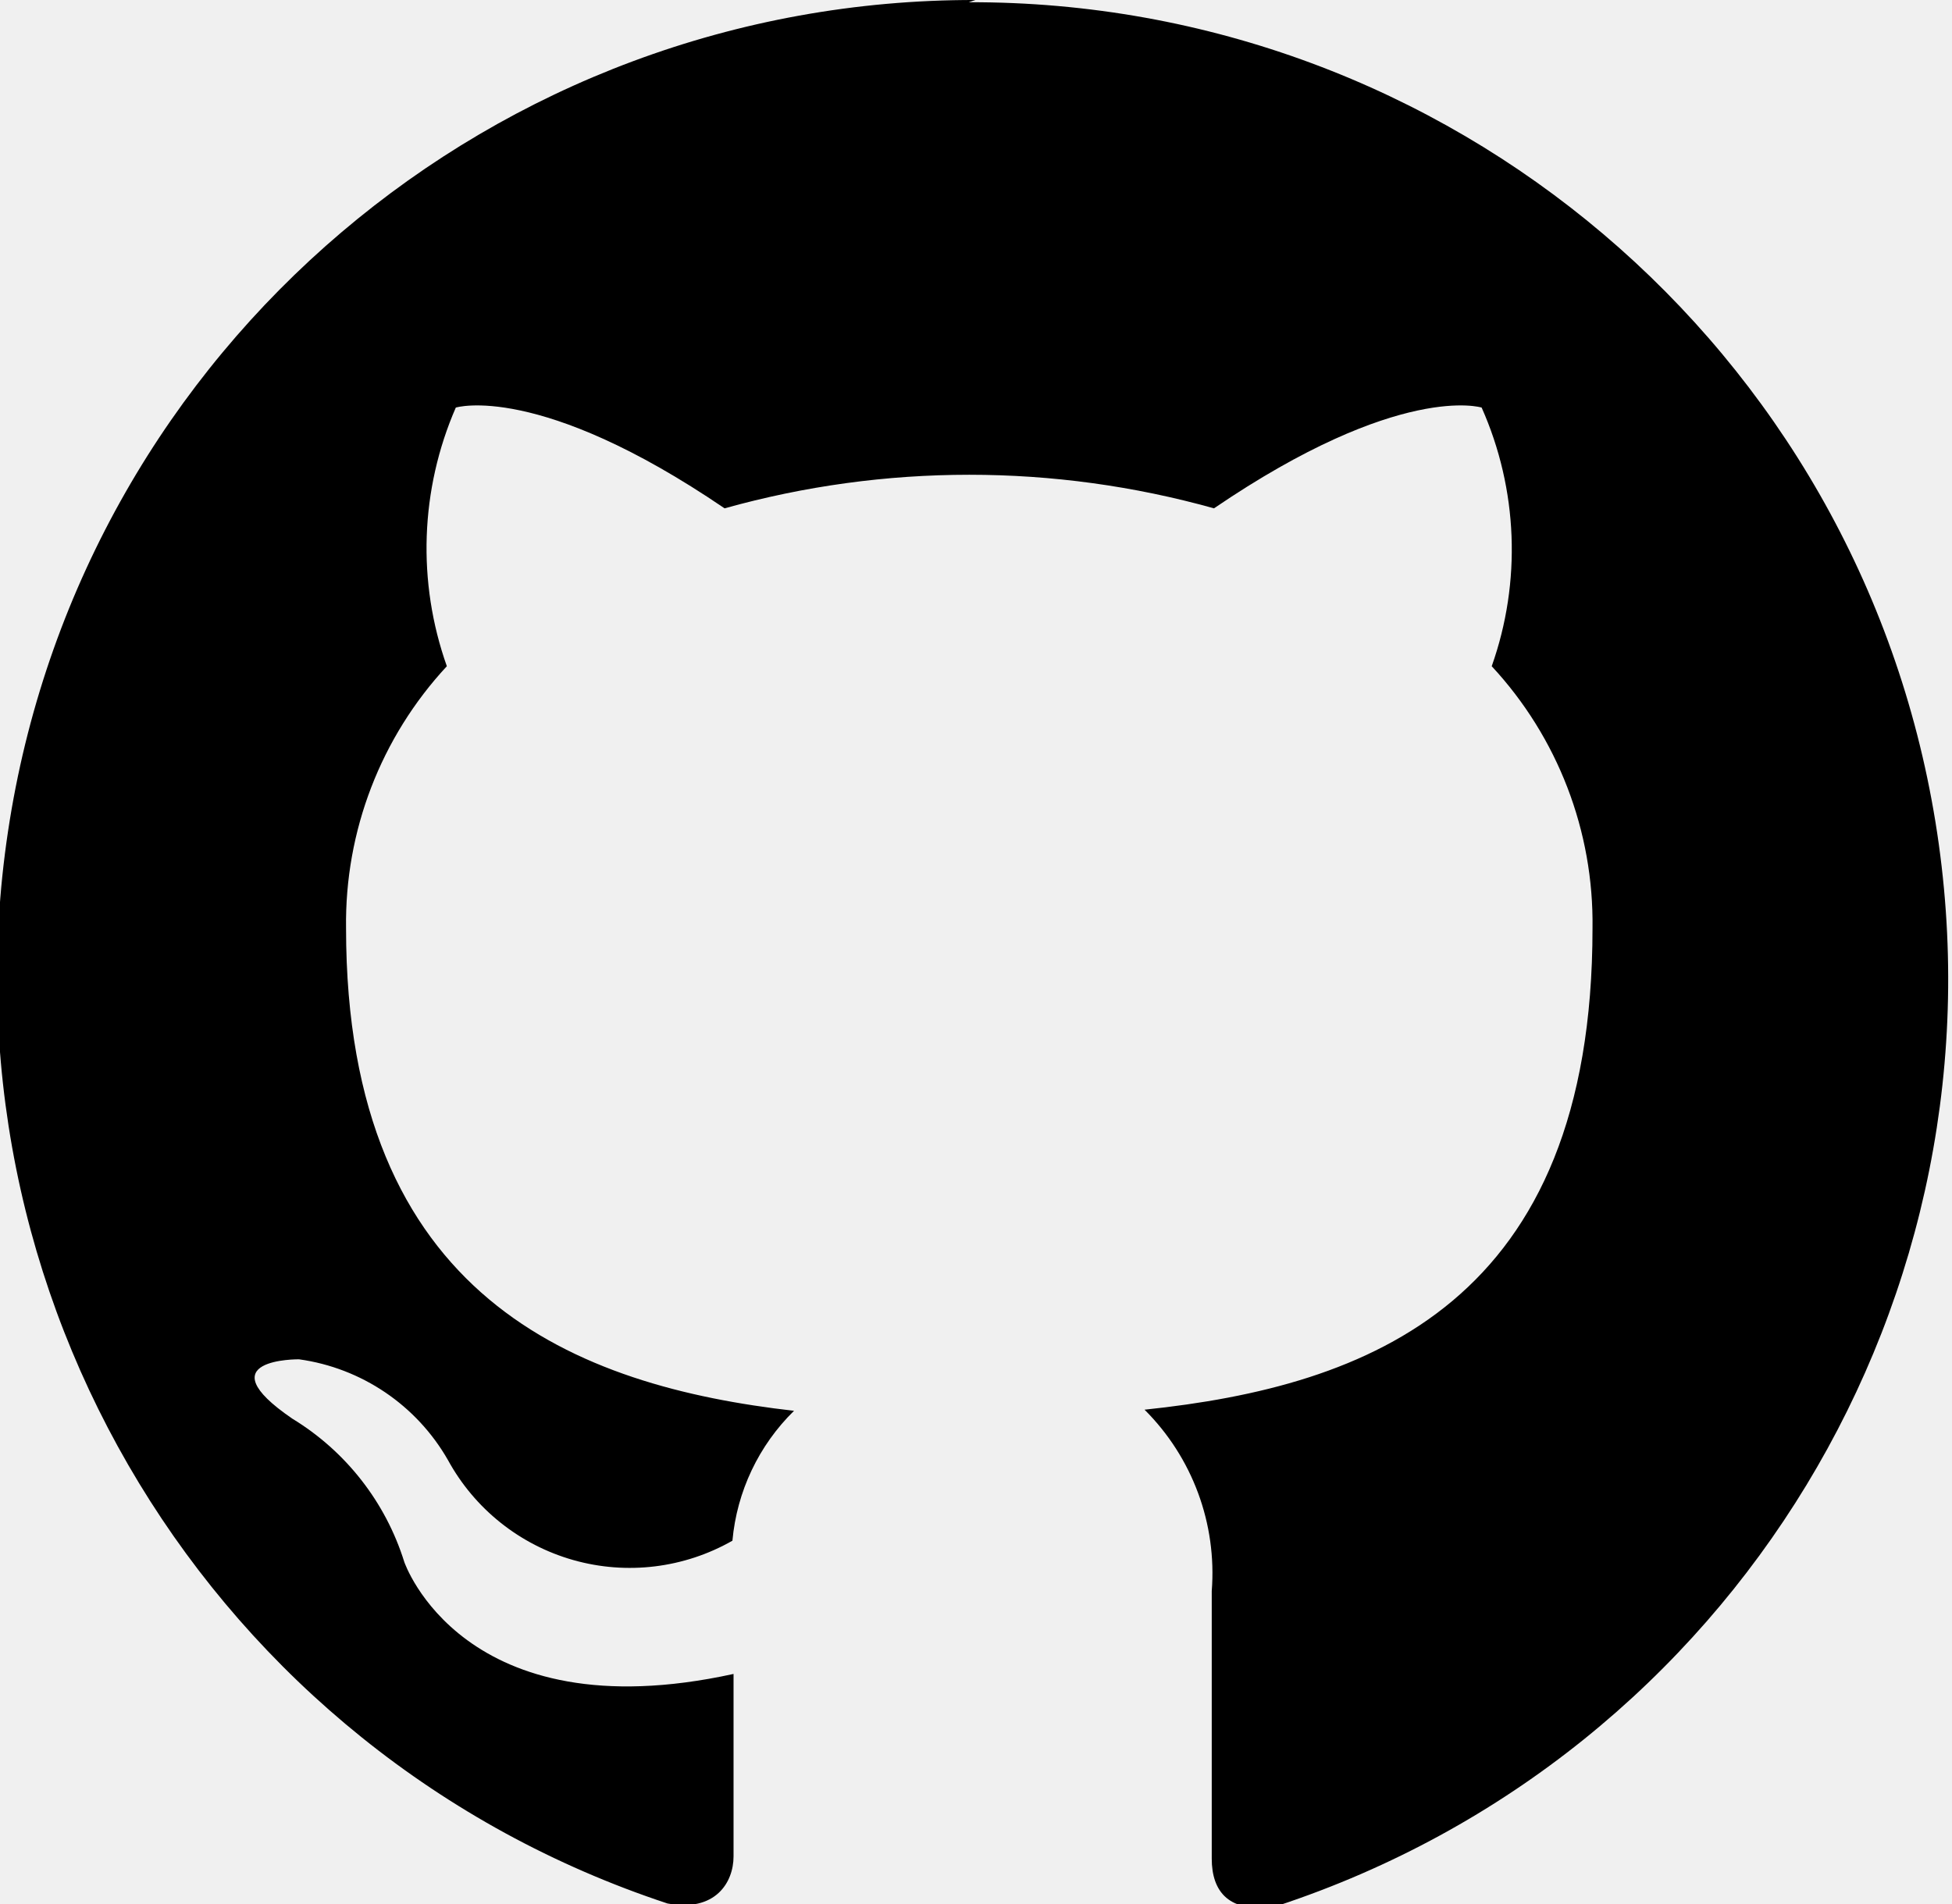
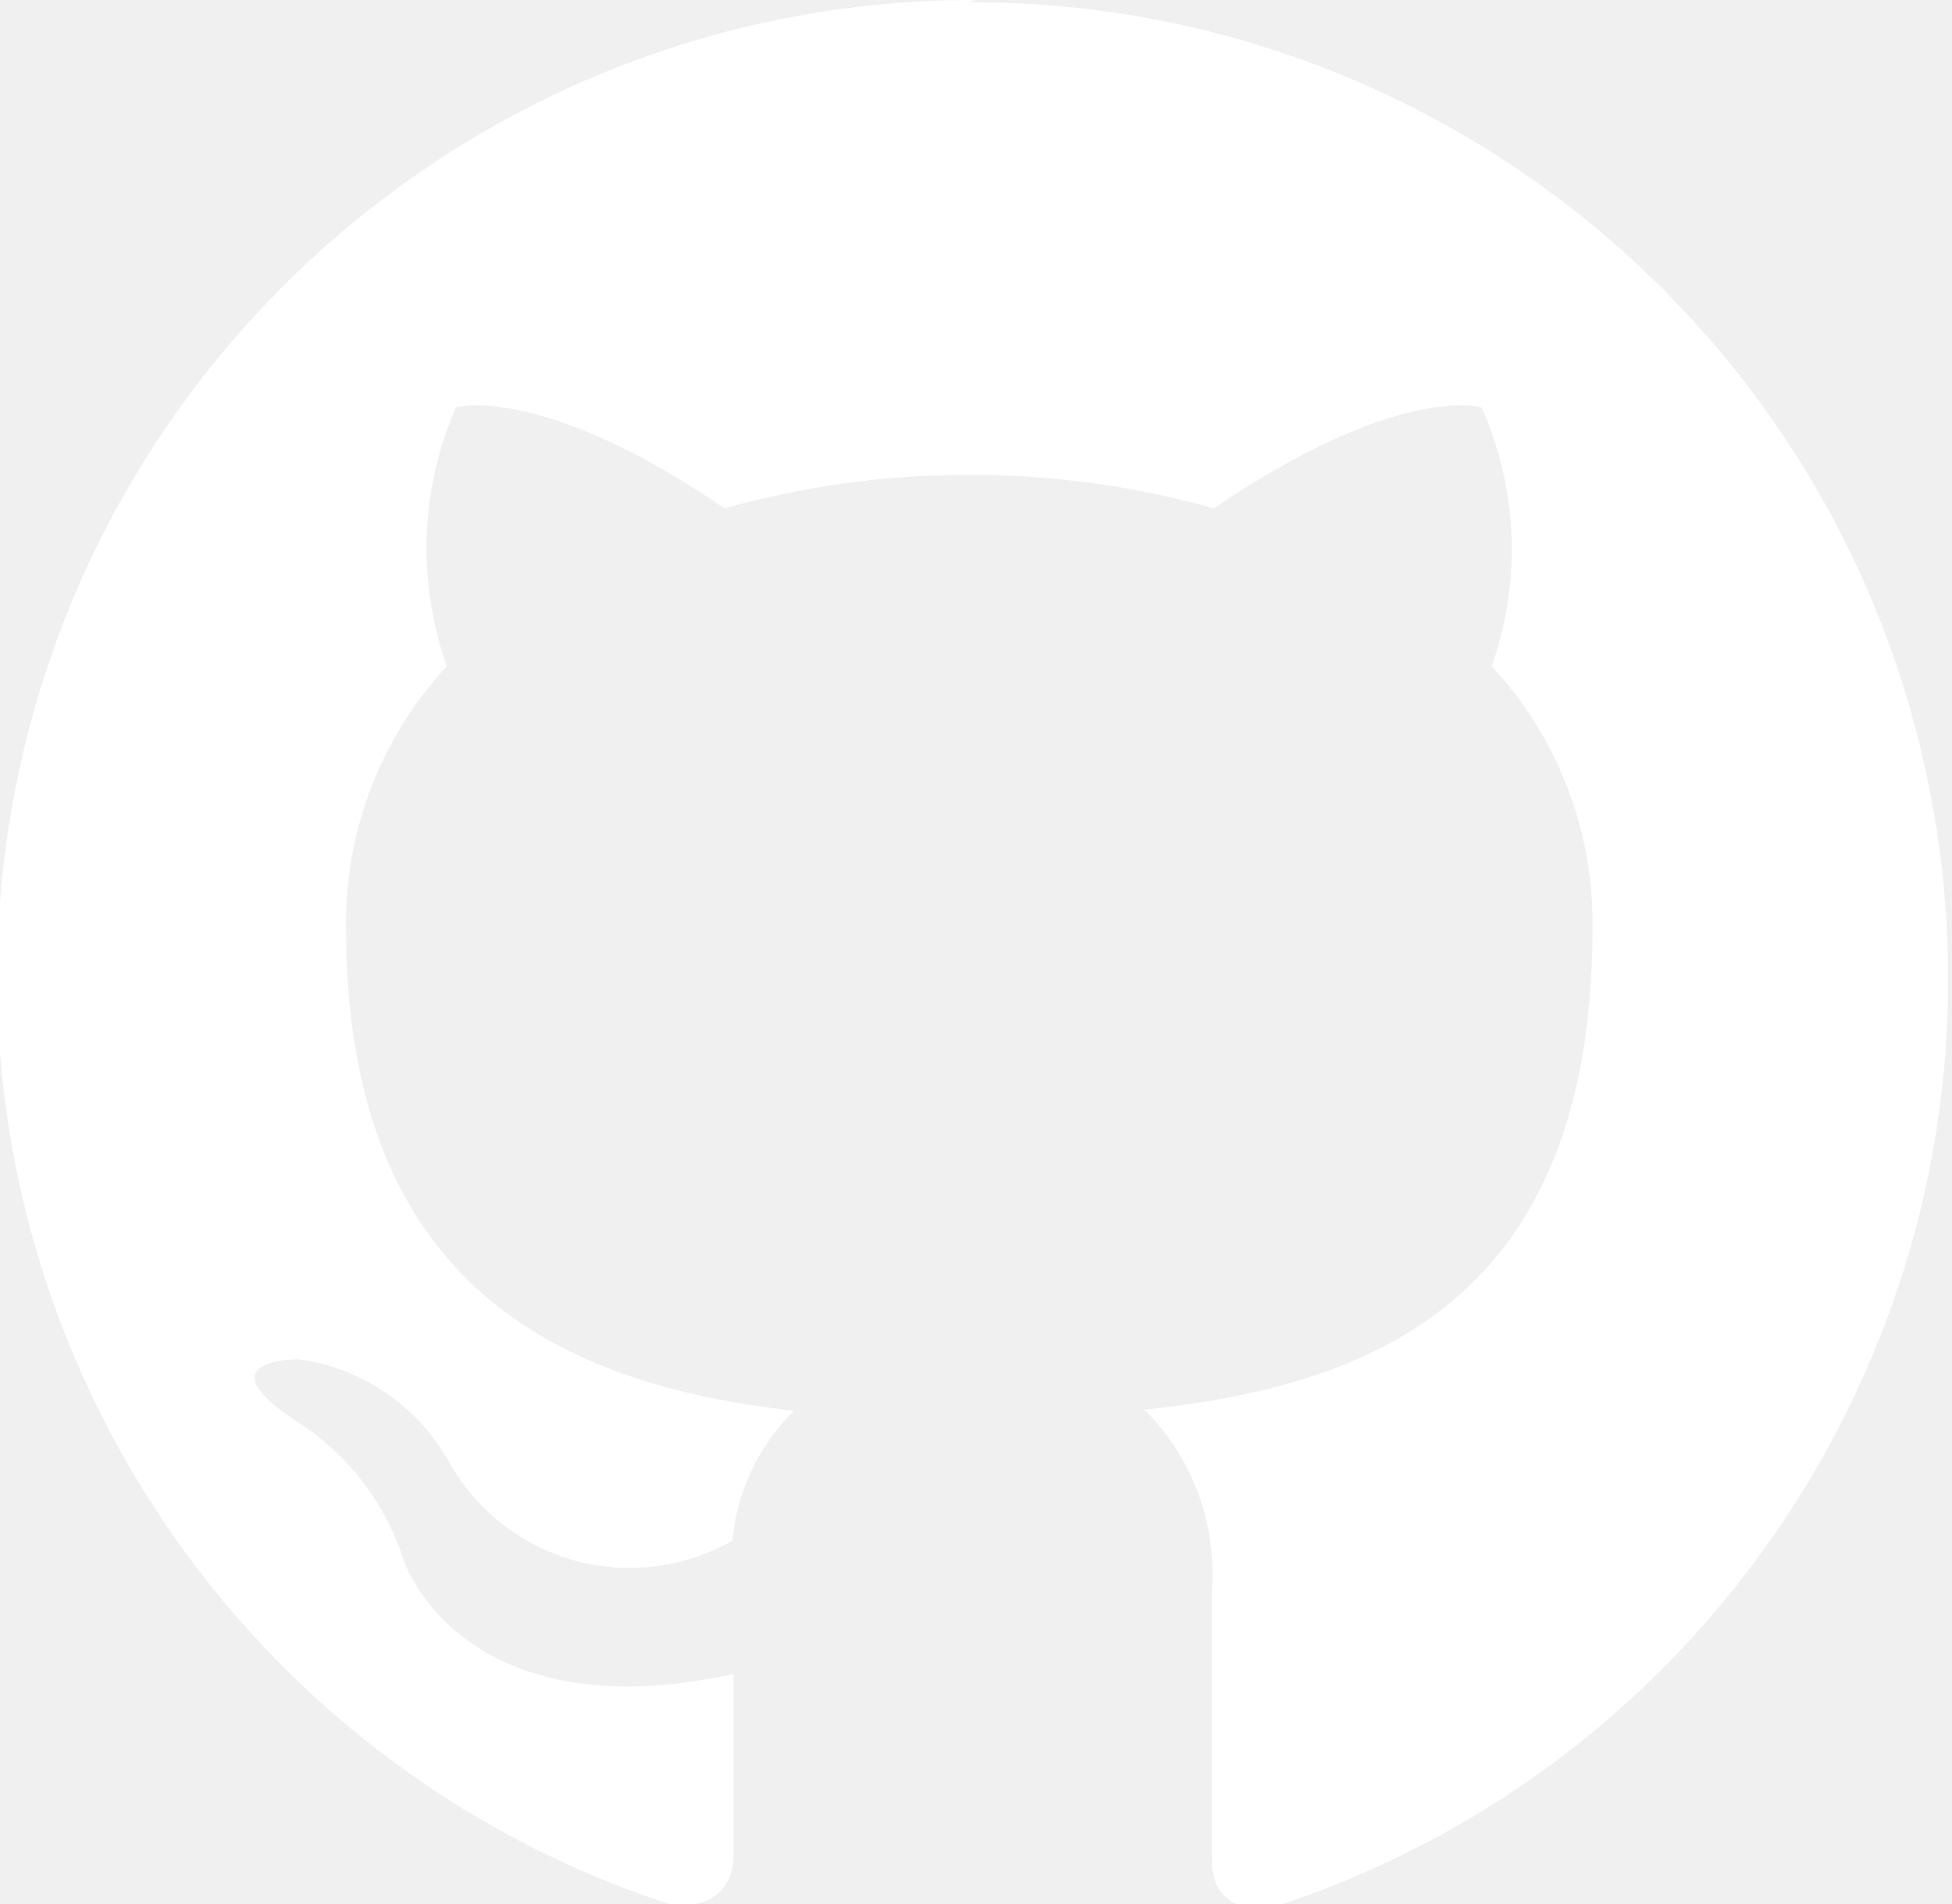
<svg xmlns="http://www.w3.org/2000/svg" viewBox="0 0 17.43 17">
-   <path d="M1282.81,48.59a8.72,8.72,0,0,0-2.75,17c.43.08.59-.19.59-.42s0-.9,0-1.63c-2.42.53-2.94-1-2.94-1a2.3,2.3,0,0,0-1-1.28c-.79-.54.06-.53.06-.53a1.82,1.82,0,0,1,1.33.9,1.85,1.85,0,0,0,2.54.72,1.86,1.86,0,0,1,.55-1.16c-1.93-.22-4-1-4-4.31a3.37,3.37,0,0,1,.9-2.34,3.15,3.15,0,0,1,.08-2.31s.74-.23,2.4.9a8.11,8.11,0,0,1,4.37,0c1.66-1.13,2.39-.9,2.39-.9a3.12,3.12,0,0,1,.09,2.31,3.37,3.37,0,0,1,.9,2.34c0,3.35-2,4.09-4,4.3a2.06,2.06,0,0,1,.6,1.62c0,1.16,0,2.1,0,2.39s.15.5.59.42a8.72,8.72,0,0,0-2.76-17" transform="translate(-1274.1 -48.59)" />
+   <style>
+         .cls-1 {
+             fill: #fff;
+         }
+     </style>
+   <path class="cls-1" d="M1282.81,48.59a8.72,8.72,0,0,0-2.75,17c.43.08.59-.19.59-.42s0-.9,0-1.63c-2.42.53-2.94-1-2.94-1a2.3,2.3,0,0,0-1-1.28c-.79-.54.06-.53.06-.53a1.82,1.82,0,0,1,1.33.9,1.85,1.85,0,0,0,2.54.72,1.86,1.86,0,0,1,.55-1.16c-1.93-.22-4-1-4-4.31a3.37,3.37,0,0,1,.9-2.34,3.15,3.15,0,0,1,.08-2.31s.74-.23,2.4.9a8.11,8.11,0,0,1,4.37,0c1.66-1.13,2.39-.9,2.39-.9a3.12,3.12,0,0,1,.09,2.31,3.37,3.37,0,0,1,.9,2.34c0,3.35-2,4.09-4,4.3a2.06,2.06,0,0,1,.6,1.62c0,1.16,0,2.1,0,2.39s.15.5.59.42a8.72,8.72,0,0,0-2.76-17" transform="translate(-1274.1 -48.59)" />
</svg>
